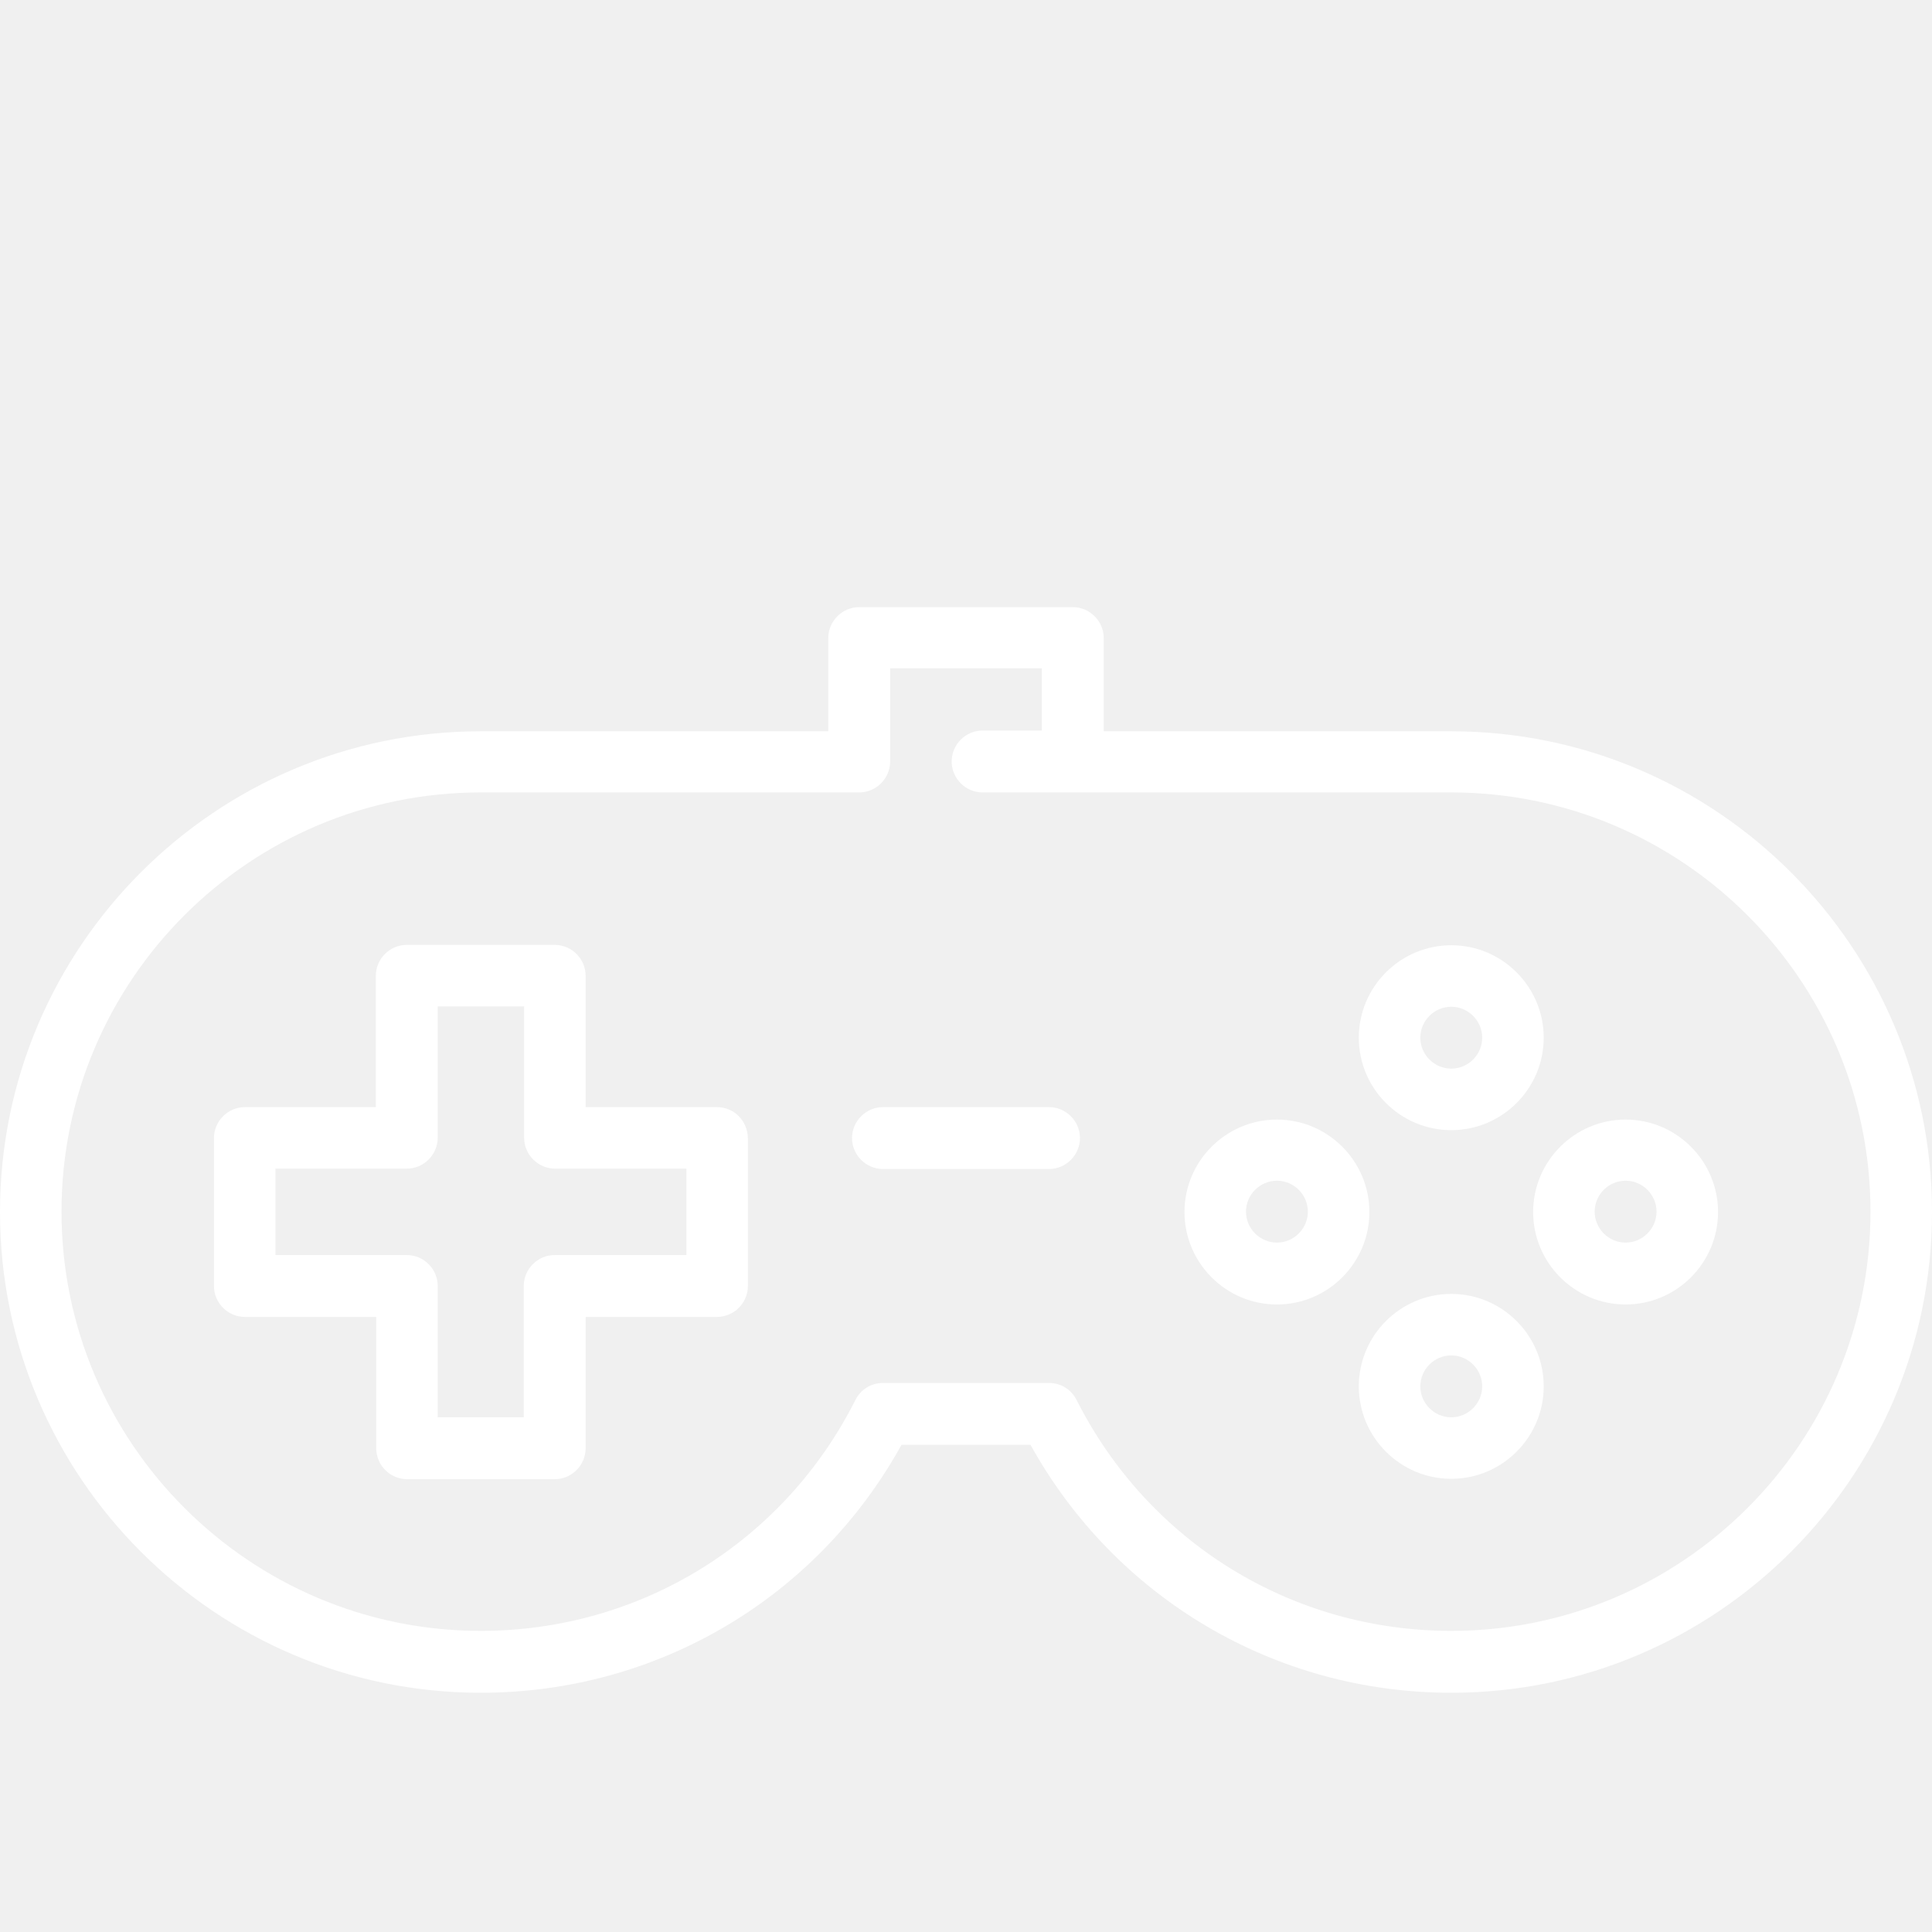
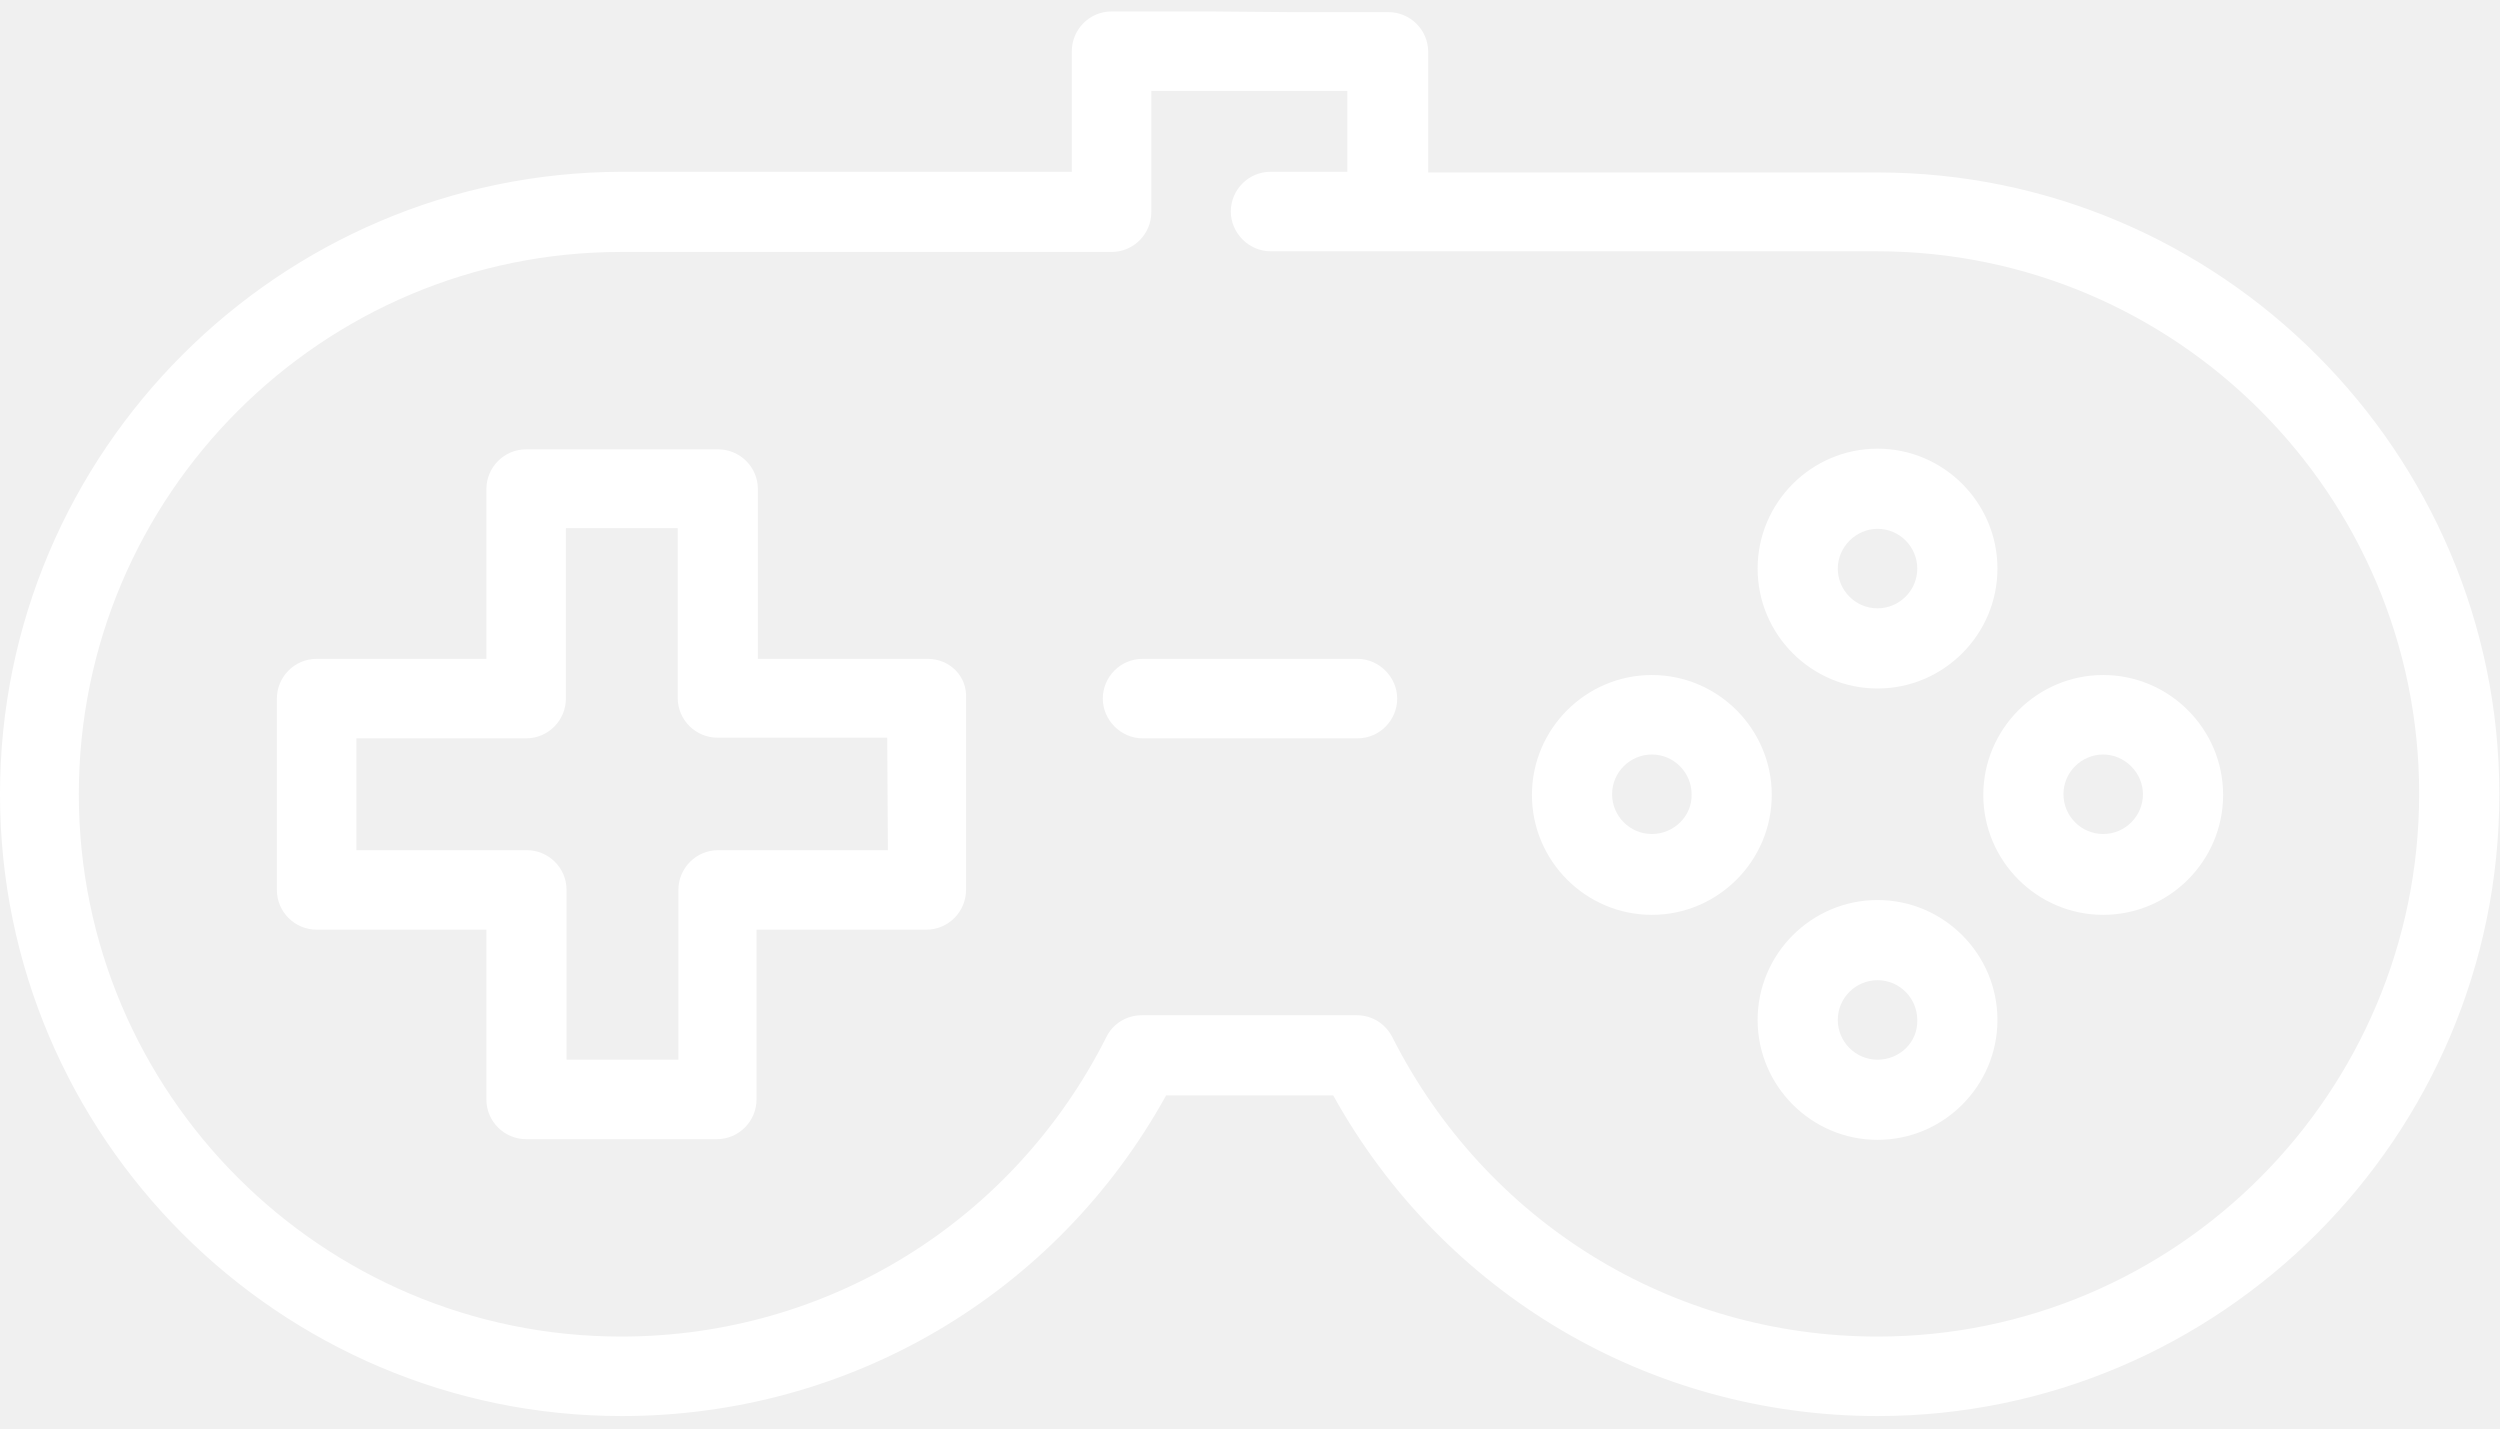
- <svg xmlns="http://www.w3.org/2000/svg" version="1.1" id="Layer_1" x="0px" y="0px" viewBox="0 0 512 512" style="enable-background:new 0 0 512 512;" xml:space="preserve">
+ <svg xmlns="http://www.w3.org/2000/svg" version="1.1" id="Layer_1" x="0px" y="0px" viewBox="0 0 371.1 212" style="enable-background:new 0 0 371.1 212;" xml:space="preserve">
  <style type="text/css">
	.st0{fill:#FFFFFF;}
</style>
  <g>
-     <path class="st0" d="M190,293.4h-34.8v-34.8c0-4.5-3.7-8.2-8.2-8.2h-39.2c-4.5,0-8.2,3.7-8.2,8.2v34.8H64.9c-4.5,0-8.2,3.7-8.2,8.2   v39.2c0,4.5,3.7,8.2,8.2,8.2h34.8v34.8c0,4.5,3.7,8.2,8.2,8.2H147c4.5,0,8.2-3.7,8.2-8.2v-34.8H190c4.5,0,8.2-3.7,8.2-8.2v-39.2   C198.1,297,194.5,293.4,190,293.4z M181.8,332.6H147c-4.5,0-8.2,3.7-8.2,8.2v34.8H116v-34.8c0-4.5-3.7-8.2-8.2-8.2H73v-22.9h34.8   c4.5,0,8.2-3.7,8.2-8.2v-34.8h22.9v34.8c0,4.5,3.7,8.2,8.2,8.2h34.8V332.6z" />
-     <path class="st0" d="M278,293.4H234c-4.5,0-8.2,3.7-8.2,8.2s3.7,8.2,8.2,8.2H278c4.5,0,8.2-3.7,8.2-8.2S282.5,293.4,278,293.4   L278,293.4z" />
-     <path class="st0" d="M247.8,160.9h-20.1c-4.5,0-8.2,3.7-8.2,8.2v24.7h-92.1C57.2,193.8,0,250.9,0,321.2s57.2,127.4,127.4,127.4   c46.7,0,89-25,111.5-65.7h34.2c22.5,40.6,64.8,65.7,111.5,65.7c70.3,0,127.4-57.2,127.4-127.4s-57.2-127.4-127.4-127.4v0h-92.1   v-24.7c0-4.5-3.7-8.2-8.2-8.2h-20.1 M384.6,432.2c-42.2,0-80.2-23.4-99.3-61.2c-1.4-2.8-4.2-4.5-7.3-4.5H234   c-3.1,0-5.9,1.7-7.3,4.5c-19,37.7-57,61.2-99.3,61.2c-61.2,0-111.1-49.8-111.1-111.1s49.8-111.1,111.1-111.1h100.3   c4.5,0,8.2-3.7,8.2-8.2v-24.7h40.2v16.5h-15.7c-4.5,0-8.2,3.7-8.2,8.2c0,4.5,3.7,8.2,8.2,8.2h124.2c61.2,0,111.1,49.8,111.1,111.1   S445.8,432.2,384.6,432.2z" />
-     <path class="st0" d="M384.6,299.5c13.5,0,24.5-11,24.5-24.5c0-13.5-11-24.5-24.5-24.5s-24.5,11-24.5,24.5S371.1,299.5,384.6,299.5z    M384.6,266.8c4.5,0,8.2,3.7,8.2,8.2s-3.7,8.2-8.2,8.2s-8.2-3.7-8.2-8.2S380.1,266.8,384.6,266.8z" />
-     <path class="st0" d="M338.4,296.7c-13.5,0-24.5,11-24.5,24.5c0,13.5,11,24.5,24.5,24.5c13.5,0,24.5-11,24.5-24.5   C362.9,307.7,351.9,296.7,338.4,296.7z M338.4,329.3c-4.5,0-8.2-3.7-8.2-8.2s3.7-8.2,8.2-8.2s8.2,3.7,8.2,8.2   S342.9,329.3,338.4,329.3z" />
-     <path class="st0" d="M384.6,342.9c-13.5,0-24.5,11-24.5,24.5c0,13.5,11,24.5,24.5,24.5s24.5-11,24.5-24.5   C409.1,353.9,398.1,342.9,384.6,342.9z M384.6,375.6c-4.5,0-8.2-3.7-8.2-8.2s3.7-8.2,8.2-8.2s8.2,3.7,8.2,8.2   S389.1,375.6,384.6,375.6z" />
-     <path class="st0" d="M430.8,296.7c-13.5,0-24.5,11-24.5,24.5c0,13.5,11,24.5,24.5,24.5c13.5,0,24.5-11,24.5-24.5   C455.3,307.7,444.3,296.7,430.8,296.7z M430.8,329.3c-4.5,0-8.2-3.7-8.2-8.2s3.7-8.2,8.2-8.2s8.2,3.7,8.2,8.2   S435.3,329.3,430.8,329.3z" />
+     <path class="st0" d="M137.7,97.8h-25.2V72.6c0-3.3-2.7-5.9-5.9-5.9H78.1c-3.3,0-5.9,2.7-5.9,5.9v25.2H47c-3.3,0-5.9,2.7-5.9,5.9   v28.4c0,3.3,2.7,5.9,5.9,5.9h25.2v25.2c0,3.3,2.7,5.9,5.9,5.9h28.3c3.3,0,5.9-2.7,5.9-5.9v-25.2h25.2c3.3,0,5.9-2.7,5.9-5.9v-28.4   C143.6,100.4,141,97.8,137.7,97.8z M131.8,126.2h-25.2c-3.3,0-5.9,2.7-5.9,5.9v25.2H84.1v-25.2c0-3.3-2.7-5.9-5.9-5.9H52.9v-16.6   h25.2c3.3,0,5.9-2.7,5.9-5.9V78.4h16.6v25.2c0,3.3,2.7,5.9,5.9,5.9h25.2L131.8,126.2L131.8,126.2z" />
+     <path class="st0" d="M201.5,97.8h-31.9c-3.3,0-5.9,2.7-5.9,5.9s2.7,5.9,5.9,5.9h31.9c3.3,0,5.9-2.7,5.9-5.9S204.7,97.8,201.5,97.8   L201.5,97.8z" />
+     <path class="st0" d="M179.6,1.7H165c-3.3,0-5.9,2.7-5.9,5.9v17.9H92.3C41.5,25.6,0,67,0,117.9s41.5,92.3,92.3,92.3   c33.8,0,64.5-18.1,80.8-47.6h24.8c16.3,29.4,47,47.6,80.8,47.6c50.9,0,92.3-41.5,92.3-92.3s-41.5-92.3-92.3-92.3l0,0H212V7.7   c0-3.3-2.7-5.9-5.9-5.9h-14.6 M278.7,198.4c-30.6,0-58.1-17-72-44.4c-1-2-3-3.3-5.3-3.3h-31.9c-2.2,0-4.3,1.2-5.3,3.3   c-13.8,27.3-41.3,44.4-72,44.4c-44.4,0-80.5-36.1-80.5-80.5s36.1-80.5,80.5-80.5H165c3.3,0,5.9-2.7,5.9-5.9V13.5h29.1v12h-11.4   c-3.3,0-5.9,2.7-5.9,5.9s2.7,5.9,5.9,5.9h90c44.4,0,80.5,36.1,80.5,80.5S323.1,198.4,278.7,198.4z" />
+     <path class="st0" d="M278.7,102.2c9.8,0,17.8-8,17.8-17.8s-8-17.8-17.8-17.8c-9.8,0-17.8,8-17.8,17.8S268.9,102.2,278.7,102.2z    M278.7,78.5c3.3,0,5.9,2.7,5.9,5.9c0,3.3-2.7,5.9-5.9,5.9c-3.3,0-5.9-2.7-5.9-5.9C272.8,81.2,275.5,78.5,278.7,78.5z" />
+     <path class="st0" d="M245.2,100.2c-9.8,0-17.8,8-17.8,17.8s8,17.8,17.8,17.8s17.8-8,17.8-17.8S255,100.2,245.2,100.2z M245.2,123.8   c-3.3,0-5.9-2.7-5.9-5.9c0-3.3,2.7-5.9,5.9-5.9c3.3,0,5.9,2.7,5.9,5.9C251.2,121.1,248.5,123.8,245.2,123.8z" />
+     <path class="st0" d="M278.7,133.6c-9.8,0-17.8,8-17.8,17.8s8,17.8,17.8,17.8c9.8,0,17.8-8,17.8-17.8S288.5,133.6,278.7,133.6z    M278.7,157.3c-3.3,0-5.9-2.7-5.9-5.9c0-3.3,2.7-5.9,5.9-5.9c3.3,0,5.9,2.7,5.9,5.9C284.7,154.7,282,157.3,278.7,157.3z" />
+     <path class="st0" d="M312.2,100.2c-9.8,0-17.8,8-17.8,17.8s8,17.8,17.8,17.8s17.8-8,17.8-17.8S322,100.2,312.2,100.2z M312.2,123.8   c-3.3,0-5.9-2.7-5.9-5.9c0-3.3,2.7-5.9,5.9-5.9s5.9,2.7,5.9,5.9C318.1,121.1,315.5,123.8,312.2,123.8z" />
  </g>
</svg>
